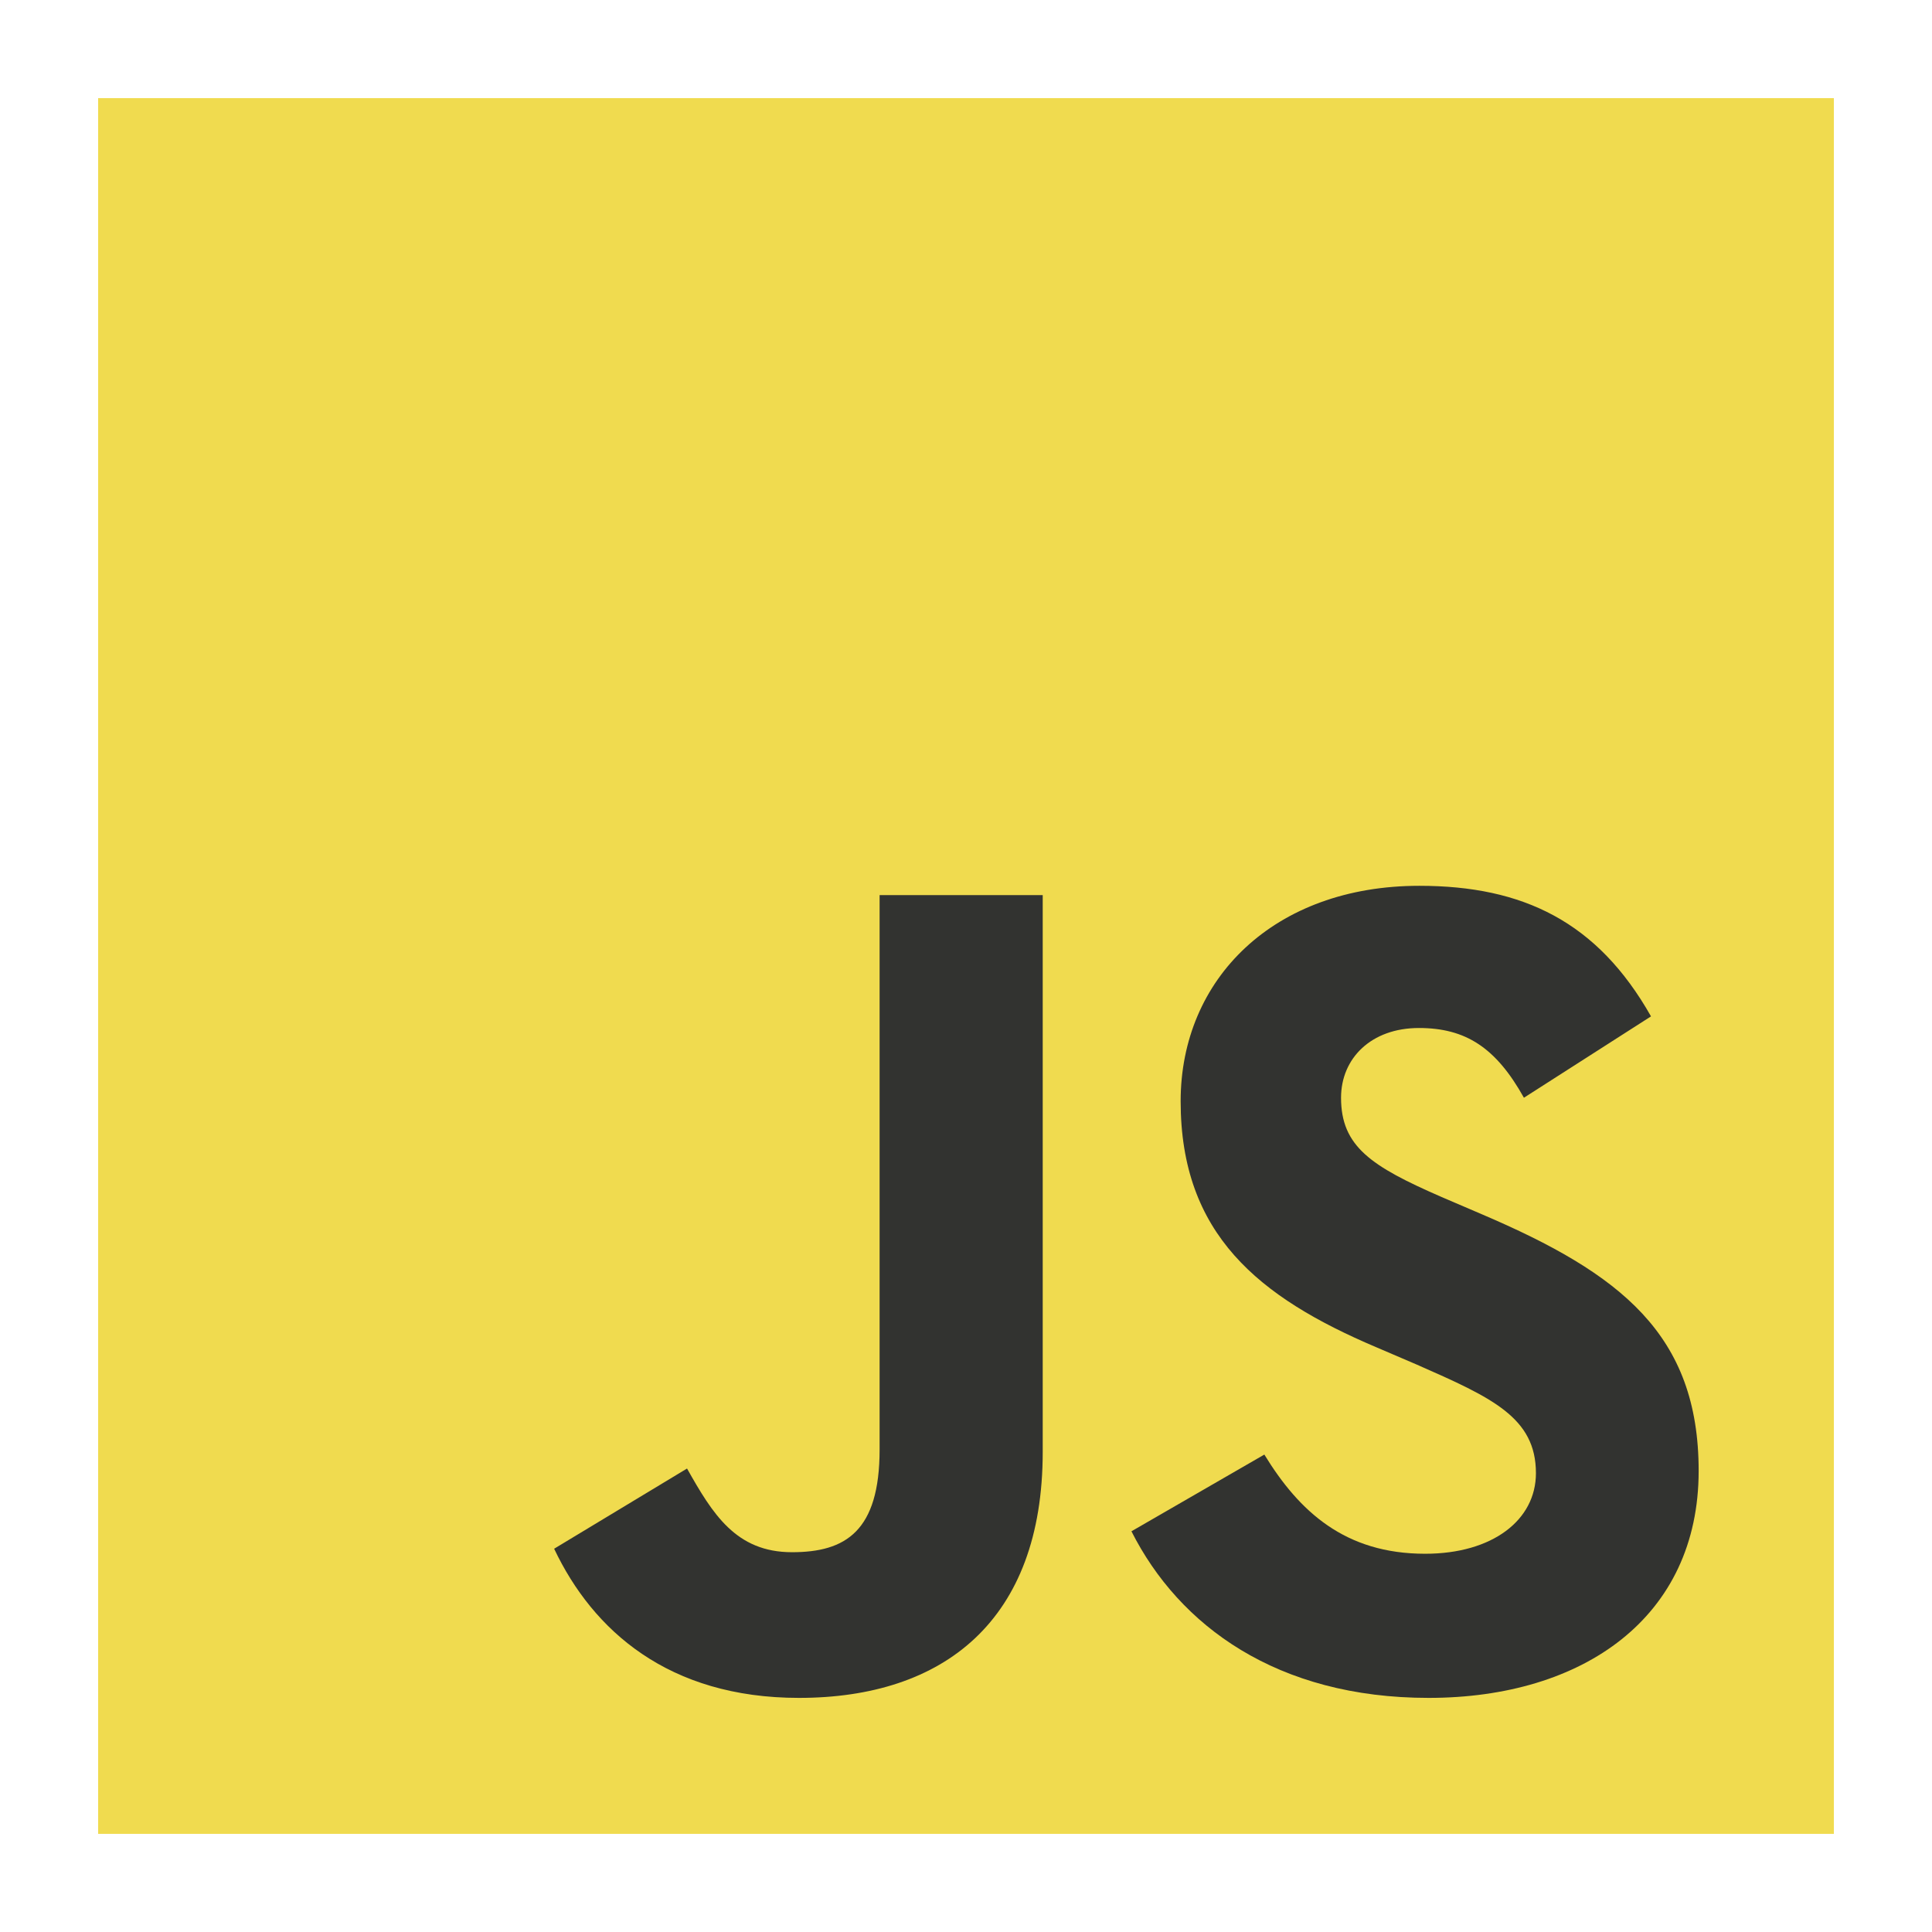
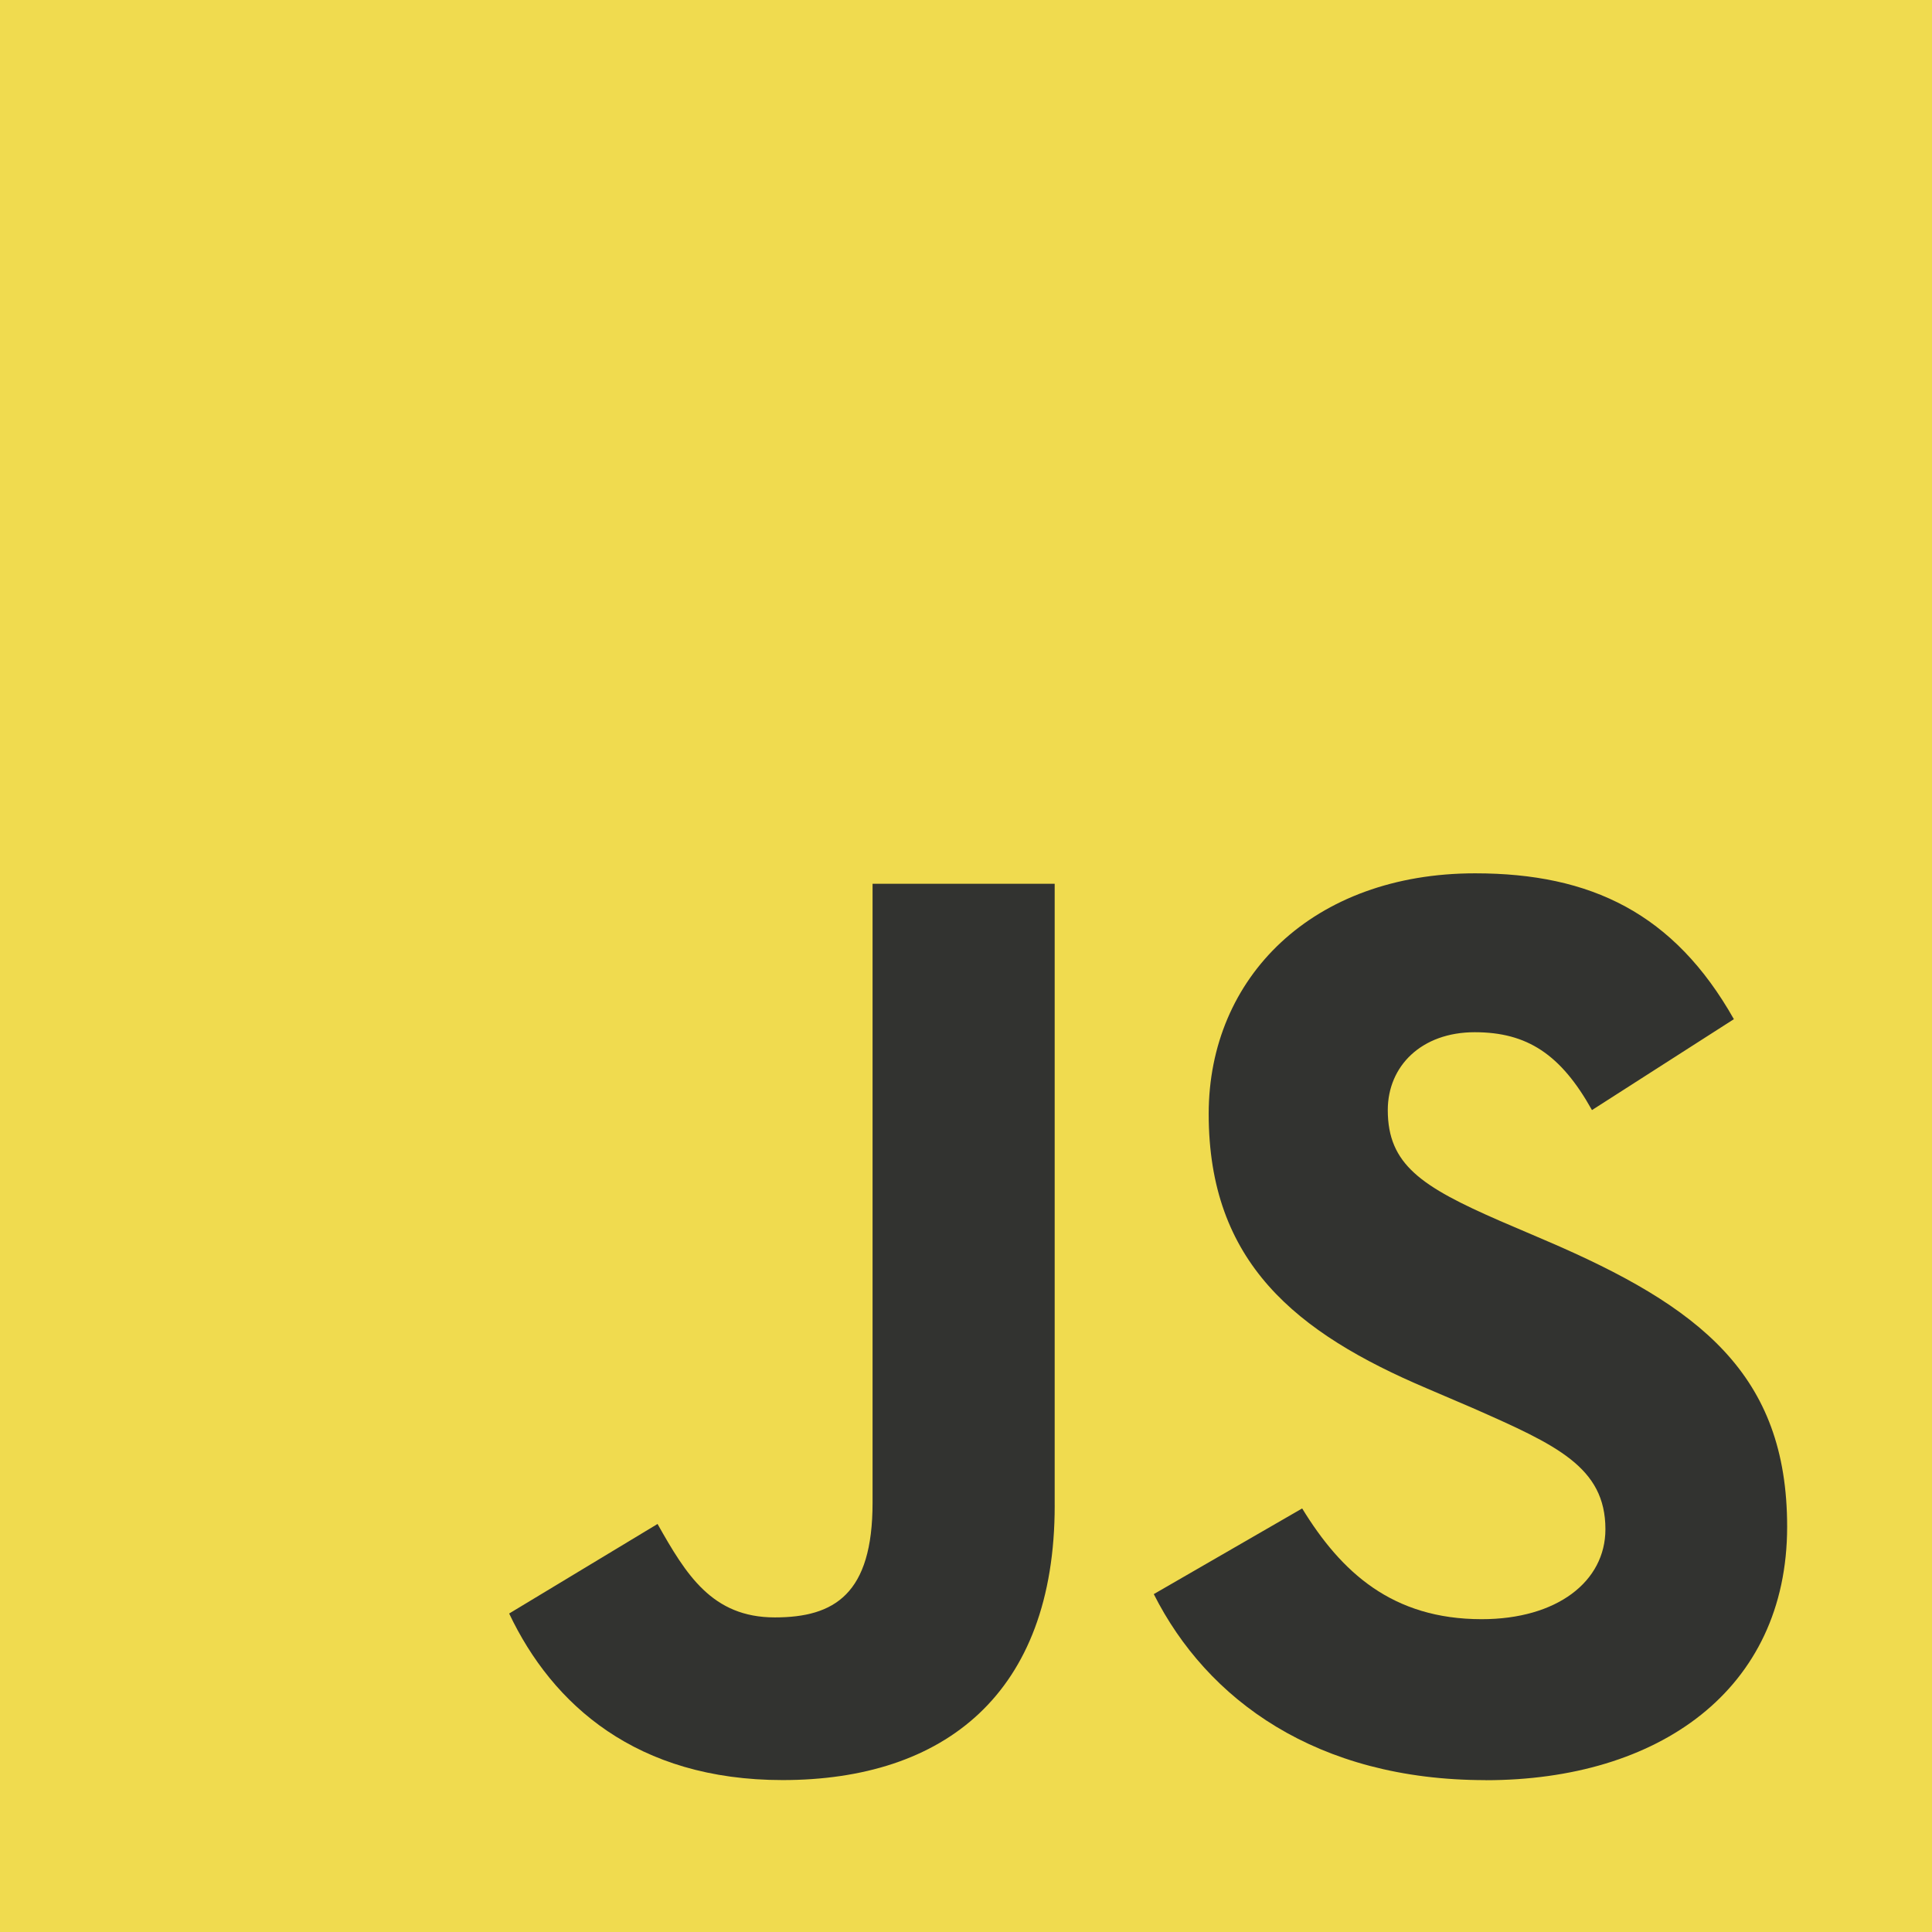
- <svg xmlns="http://www.w3.org/2000/svg" height="512px" style="enable-background:new 0 0 512 512;" version="1.1" viewBox="0 0 512 512" width="512px" xml:space="preserve">
-   <g id="_x31_87-js">
-     <g>
-       <rect height="459.998" style="fill:#F0DB4F;" width="459.996" x="26.002" y="26.001" />
-       <path d="M276.331,384.759c0,44.767-26.286,65.2-64.586,65.2c-34.601,0-54.623-17.865-64.892-39.529    l35.218-21.255c6.777,12.013,12.938,22.177,27.826,22.177c14.169,0,23.207-5.544,23.207-27.208V237.21h43.227V384.759    L276.331,384.759z" style="fill:#323330;" />
-       <path d="M378.598,449.959c-40.147,0-66.124-19.099-78.754-44.151l35.219-20.332    c9.241,15.095,21.356,26.286,42.611,26.286c17.866,0,29.364-8.932,29.364-21.355c0-14.787-11.704-20.021-31.52-28.75l-10.781-4.62    c-31.214-13.246-51.853-29.983-51.853-65.2c0-32.447,24.745-57.09,63.248-57.09c27.518,0,47.232,9.549,61.402,34.603    l-33.679,21.562c-7.392-13.246-15.401-18.481-27.825-18.481c-12.63,0-20.639,8.01-20.639,18.481    c0,12.938,8.009,18.176,26.594,26.285l10.78,4.621c36.759,15.71,57.397,31.832,57.397,67.974    C450.164,428.602,419.565,449.959,378.598,449.959L378.598,449.959z" style="fill:#323330;" />
+ <svg xmlns="http://www.w3.org/2000/svg" width="102" height="102" viewBox="0 0 102 102">
+   <g id="js" transform="translate(-26.002 -26.34)">
+     <g id="Group_16" data-name="Group 16" transform="translate(26.002 26)">
+       <rect id="Rectangle_14" data-name="Rectangle 14" width="102" height="102" transform="translate(0 0.34)" fill="#f0db4f" />
+       <path id="Path_27" data-name="Path 27" d="M175.654,270.031c0,9.958-5.847,14.5-14.367,14.5-7.7,0-12.15-3.974-14.435-8.793l7.834-4.728c1.507,2.672,2.878,4.933,6.19,4.933,3.152,0,5.162-1.233,5.162-6.052V237.21h9.615v32.821Z" transform="translate(-119.971 -190.212)" fill="#323330" />
+       <path id="Path_28" data-name="Path 28" d="M317.362,282.619c-8.93,0-14.709-4.248-17.518-9.821l7.834-4.523c2.056,3.358,4.75,5.847,9.478,5.847,3.974,0,6.532-1.987,6.532-4.75,0-3.289-2.6-4.454-7.011-6.4l-2.4-1.028c-6.943-2.946-11.534-6.669-11.534-14.5,0-7.218,5.5-12.7,14.069-12.7,6.121,0,10.506,2.124,13.658,7.7l-7.492,4.8c-1.644-2.946-3.426-4.111-6.189-4.111-2.809,0-4.591,1.782-4.591,4.111,0,2.878,1.782,4.043,5.916,5.847l2.4,1.028c8.177,3.495,12.768,7.081,12.768,15.12,0,8.633-6.806,13.384-15.919,13.384Z" transform="translate(-238.93 -188.297)" fill="#323330" />
    </g>
  </g>
-   <g id="Layer_1" />
</svg>
